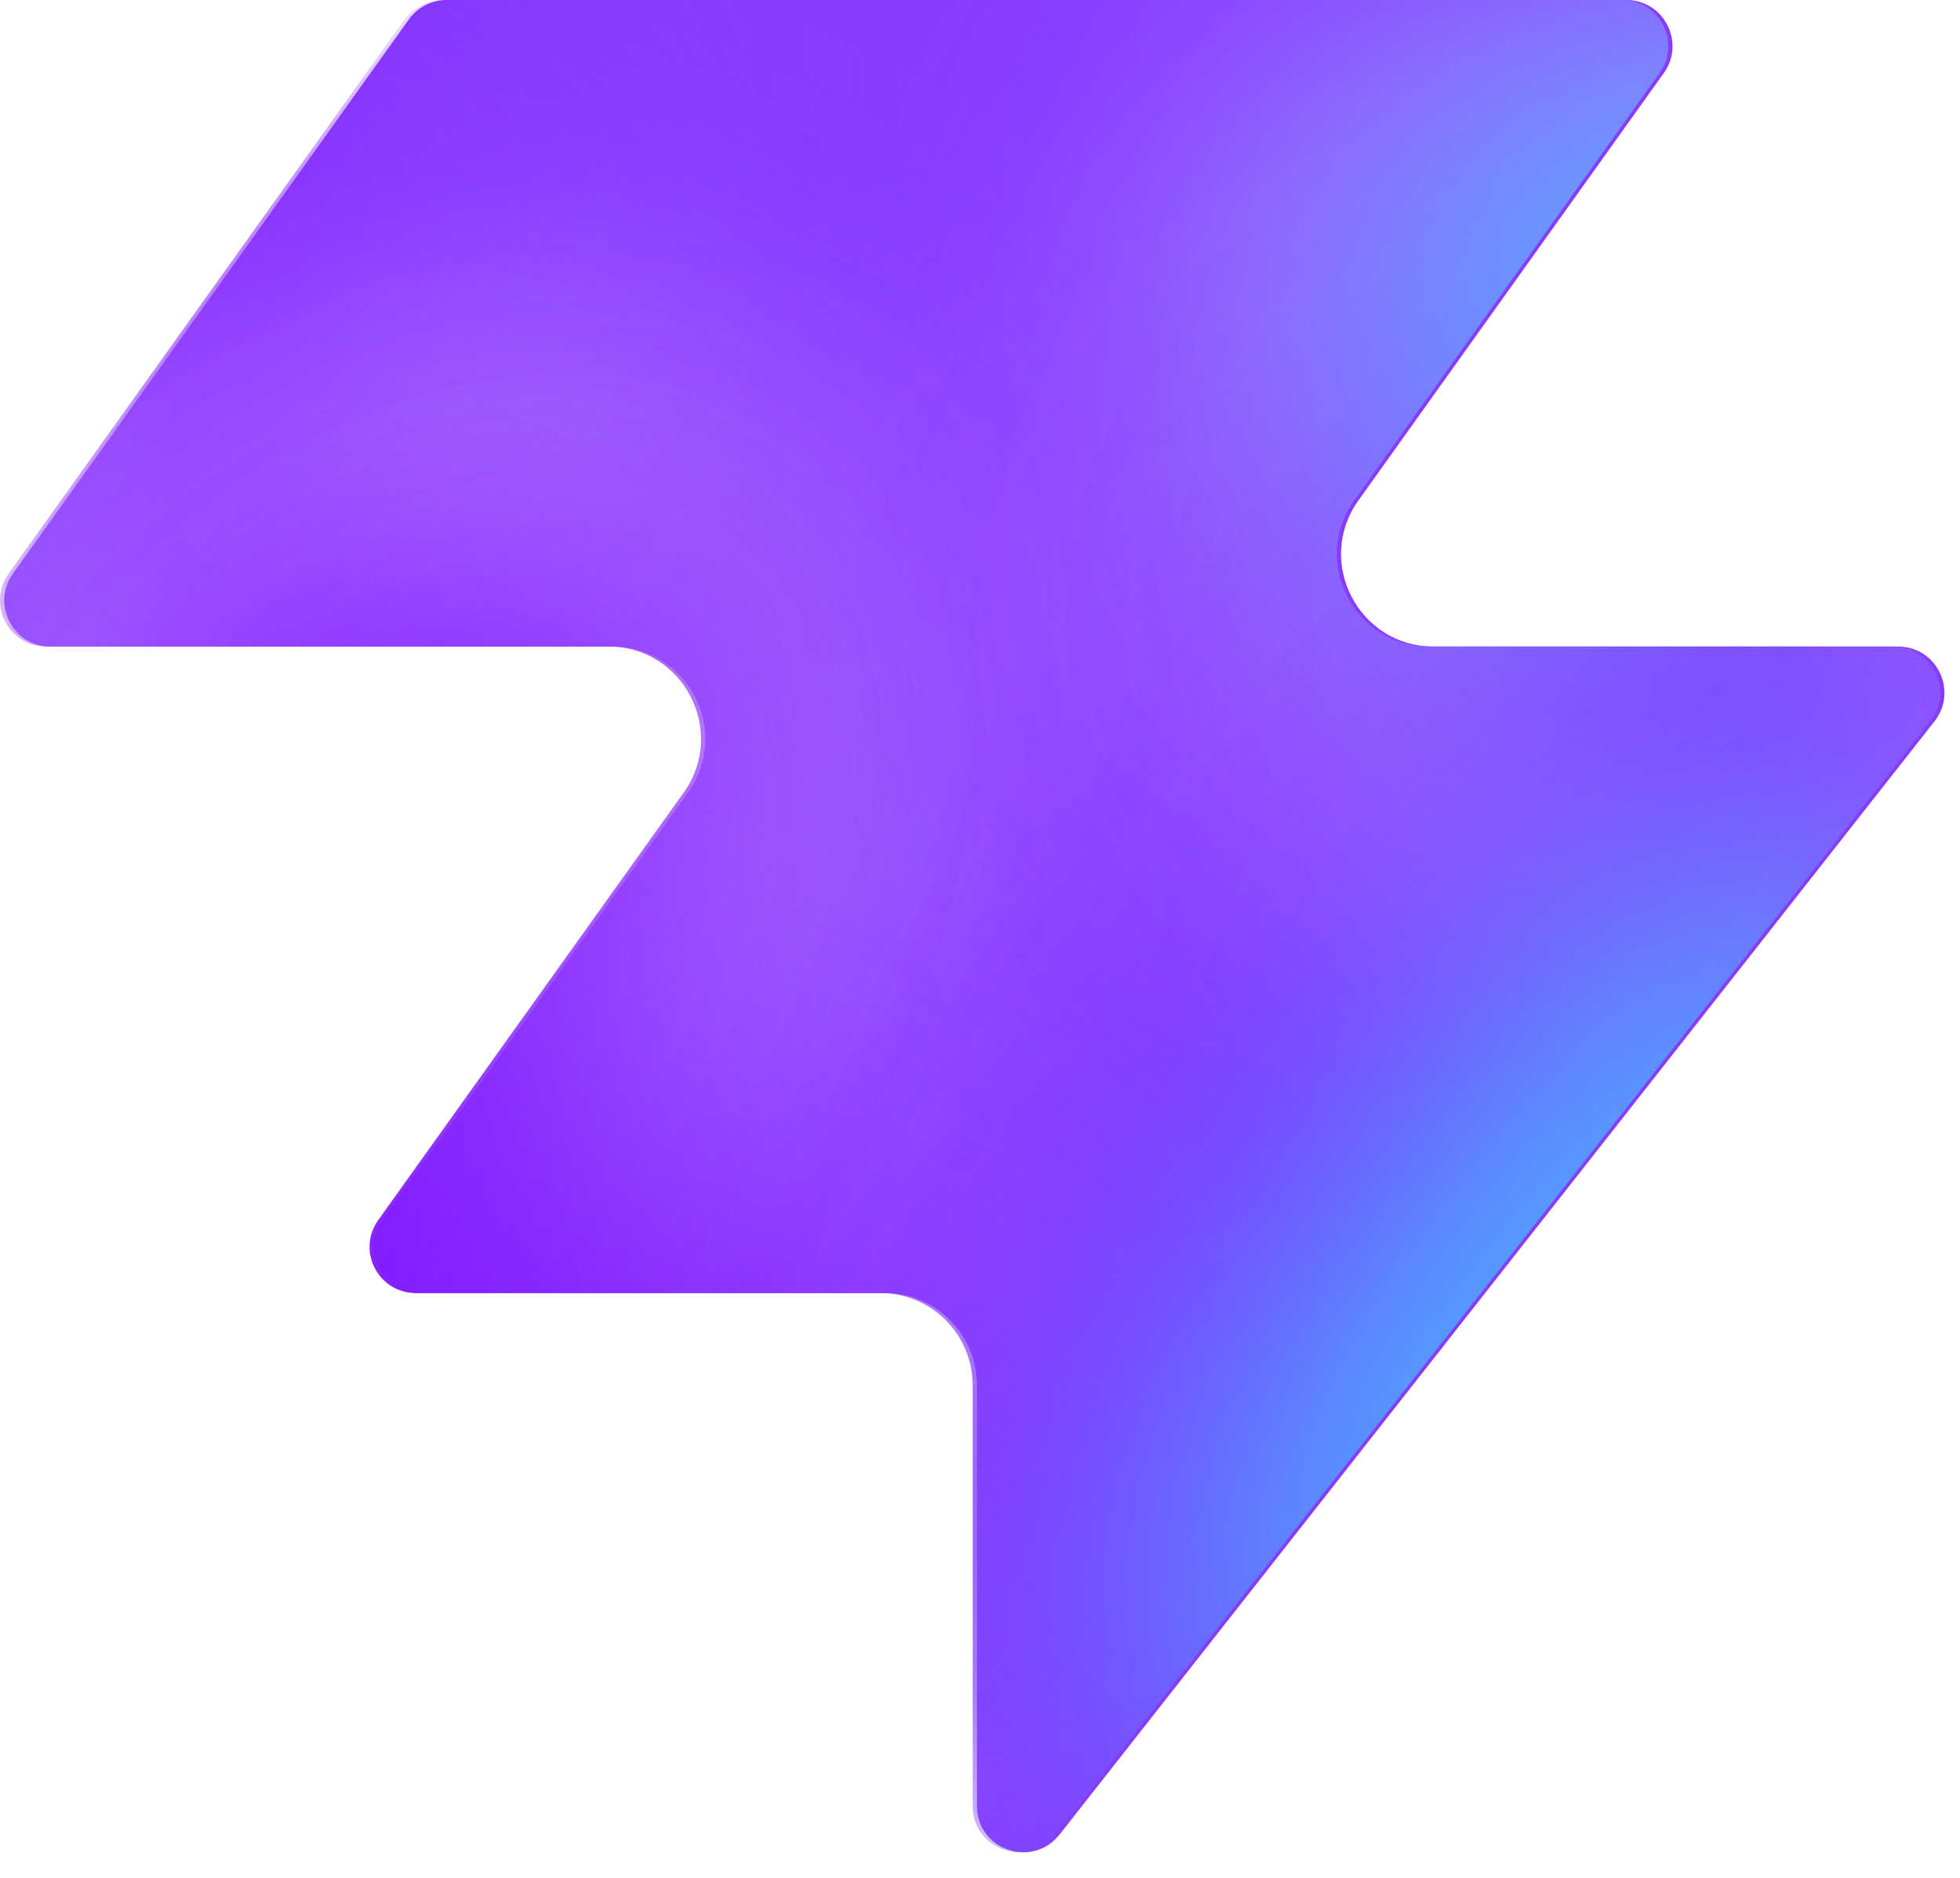
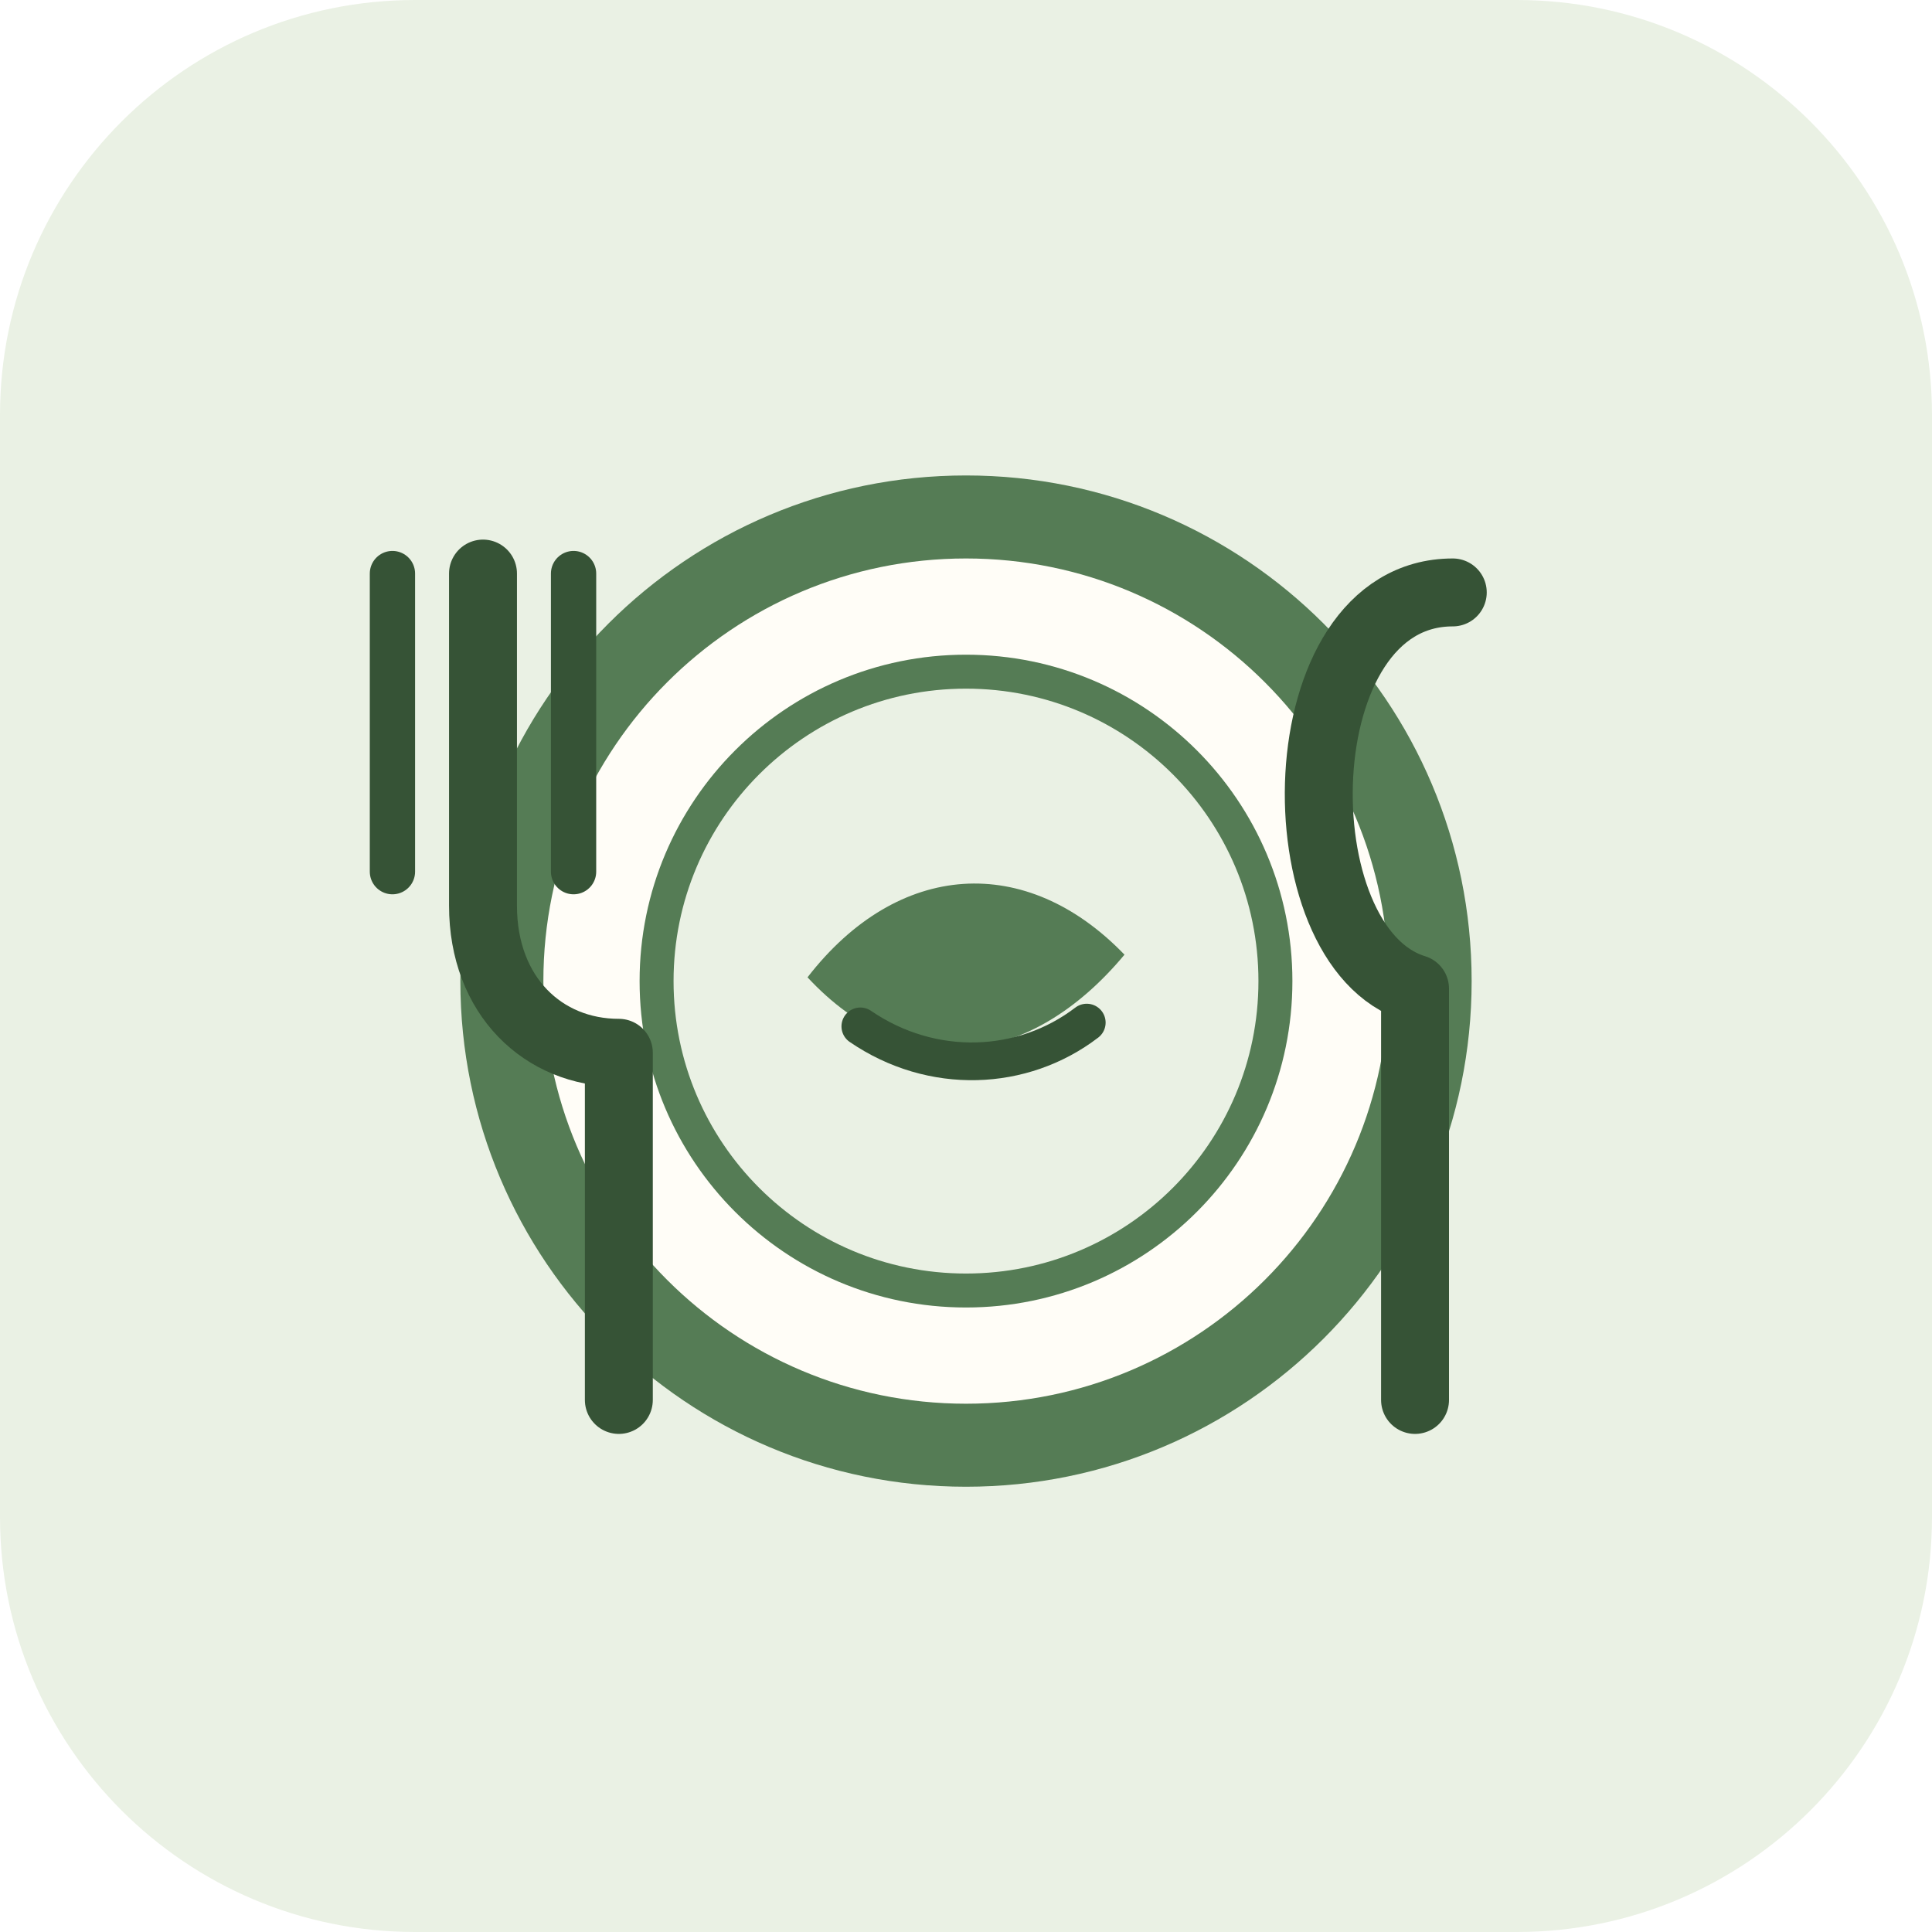
- <svg xmlns="http://www.w3.org/2000/svg" width="48" height="46" fill="none" viewBox="0 0 48 46">
-   <path fill="#863bff" d="M25.946 44.938c-.664.845-2.021.375-2.021-.698V33.937a2.26 2.26 0 0 0-2.262-2.262H10.287c-.92 0-1.456-1.04-.92-1.788l7.48-10.471c1.07-1.497 0-3.578-1.842-3.578H1.237c-.92 0-1.456-1.04-.92-1.788L10.013.474c.214-.297.556-.474.92-.474h28.894c.92 0 1.456 1.04.92 1.788l-7.48 10.471c-1.07 1.498 0 3.579 1.842 3.579h11.377c.943 0 1.473 1.088.89 1.83L25.947 44.94z" style="fill:#863bff;fill:color(display-p3 .525 .23 1);fill-opacity:1" />
-   <mask id="a" width="48" height="46" x="0" y="0" maskUnits="userSpaceOnUse" style="mask-type:alpha">
-     <path fill="#000" d="M25.842 44.938c-.664.844-2.021.375-2.021-.698V33.937a2.26 2.26 0 0 0-2.262-2.262H10.183c-.92 0-1.456-1.04-.92-1.788l7.48-10.471c1.07-1.498 0-3.579-1.842-3.579H1.133c-.92 0-1.456-1.04-.92-1.787L9.91.473c.214-.297.556-.474.92-.474h28.894c.92 0 1.456 1.04.92 1.788l-7.48 10.471c-1.07 1.498 0 3.578 1.842 3.578h11.377c.943 0 1.473 1.088.89 1.832L25.843 44.94z" style="fill:#000;fill-opacity:1" />
-   </mask>
-   <g mask="url(#a)">
-     <g filter="url(#b)">
-       <ellipse cx="5.508" cy="14.704" fill="#ede6ff" rx="5.508" ry="14.704" style="fill:#ede6ff;fill:color(display-p3 .927 .903 1);fill-opacity:1" transform="matrix(.00324 1 1 -.00324 -4.47 31.516)" />
-     </g>
-     <g filter="url(#c)">
-       <ellipse cx="10.399" cy="29.851" fill="#ede6ff" rx="10.399" ry="29.851" style="fill:#ede6ff;fill:color(display-p3 .927 .903 1);fill-opacity:1" transform="matrix(.00324 1 1 -.00324 -39.328 7.883)" />
-     </g>
-     <g filter="url(#d)">
-       <ellipse cx="5.508" cy="30.487" fill="#7e14ff" rx="5.508" ry="30.487" style="fill:#7e14ff;fill:color(display-p3 .492 .077 1);fill-opacity:1" transform="rotate(89.814 -25.913 -14.639)scale(1 -1)" />
-     </g>
-     <g filter="url(#e)">
-       <ellipse cx="5.508" cy="30.599" fill="#7e14ff" rx="5.508" ry="30.599" style="fill:#7e14ff;fill:color(display-p3 .492 .077 1);fill-opacity:1" transform="rotate(89.814 -32.644 -3.334)scale(1 -1)" />
-     </g>
-     <g filter="url(#f)">
-       <ellipse cx="5.508" cy="30.599" fill="#7e14ff" rx="5.508" ry="30.599" style="fill:#7e14ff;fill:color(display-p3 .492 .077 1);fill-opacity:1" transform="matrix(.00324 1 1 -.00324 -34.34 30.47)" />
-     </g>
-     <g filter="url(#g)">
-       <ellipse cx="14.072" cy="22.078" fill="#ede6ff" rx="14.072" ry="22.078" style="fill:#ede6ff;fill:color(display-p3 .927 .903 1);fill-opacity:1" transform="rotate(93.35 24.506 48.493)scale(-1 1)" />
-     </g>
-     <g filter="url(#h)">
-       <ellipse cx="3.47" cy="21.501" fill="#7e14ff" rx="3.47" ry="21.501" style="fill:#7e14ff;fill:color(display-p3 .492 .077 1);fill-opacity:1" transform="rotate(89.009 28.708 47.59)scale(-1 1)" />
-     </g>
-     <g filter="url(#i)">
-       <ellipse cx="3.47" cy="21.501" fill="#7e14ff" rx="3.47" ry="21.501" style="fill:#7e14ff;fill:color(display-p3 .492 .077 1);fill-opacity:1" transform="rotate(89.009 28.708 47.59)scale(-1 1)" />
-     </g>
-     <g filter="url(#j)">
-       <ellipse cx=".387" cy="8.972" fill="#7e14ff" rx="4.407" ry="29.108" style="fill:#7e14ff;fill:color(display-p3 .492 .077 1);fill-opacity:1" transform="rotate(39.51 .387 8.972)" />
-     </g>
-     <g filter="url(#k)">
-       <ellipse cx="47.523" cy="-6.092" fill="#7e14ff" rx="4.407" ry="29.108" style="fill:#7e14ff;fill:color(display-p3 .492 .077 1);fill-opacity:1" transform="rotate(37.892 47.523 -6.092)" />
-     </g>
-     <g filter="url(#l)">
-       <ellipse cx="41.412" cy="6.333" fill="#47bfff" rx="5.971" ry="9.665" style="fill:#47bfff;fill:color(display-p3 .28 .748 1);fill-opacity:1" transform="rotate(37.892 41.412 6.333)" />
-     </g>
-     <g filter="url(#m)">
-       <ellipse cx="-1.879" cy="38.332" fill="#7e14ff" rx="4.407" ry="29.108" style="fill:#7e14ff;fill:color(display-p3 .492 .077 1);fill-opacity:1" transform="rotate(37.892 -1.88 38.332)" />
-     </g>
-     <g filter="url(#n)">
-       <ellipse cx="-1.879" cy="38.332" fill="#7e14ff" rx="4.407" ry="29.108" style="fill:#7e14ff;fill:color(display-p3 .492 .077 1);fill-opacity:1" transform="rotate(37.892 -1.88 38.332)" />
-     </g>
-     <g filter="url(#o)">
-       <ellipse cx="35.651" cy="29.907" fill="#7e14ff" rx="4.407" ry="29.108" style="fill:#7e14ff;fill:color(display-p3 .492 .077 1);fill-opacity:1" transform="rotate(37.892 35.651 29.907)" />
-     </g>
-     <g filter="url(#p)">
-       <ellipse cx="38.418" cy="32.4" fill="#47bfff" rx="5.971" ry="15.297" style="fill:#47bfff;fill:color(display-p3 .28 .748 1);fill-opacity:1" transform="rotate(37.892 38.418 32.4)" />
-     </g>
-   </g>
-   <defs>
-     <filter id="b" width="60.045" height="41.654" x="-19.77" y="16.149" color-interpolation-filters="sRGB" filterUnits="userSpaceOnUse">
-       <feFlood flood-opacity="0" result="BackgroundImageFix" />
-       <feBlend in="SourceGraphic" in2="BackgroundImageFix" result="shape" />
-       <feGaussianBlur result="effect1_foregroundBlur_2002_17158" stdDeviation="7.659" />
-     </filter>
-     <filter id="c" width="90.34" height="51.437" x="-54.613" y="-7.533" color-interpolation-filters="sRGB" filterUnits="userSpaceOnUse">
-       <feFlood flood-opacity="0" result="BackgroundImageFix" />
-       <feBlend in="SourceGraphic" in2="BackgroundImageFix" result="shape" />
-       <feGaussianBlur result="effect1_foregroundBlur_2002_17158" stdDeviation="7.659" />
-     </filter>
-     <filter id="d" width="79.355" height="29.4" x="-49.64" y="2.03" color-interpolation-filters="sRGB" filterUnits="userSpaceOnUse">
-       <feFlood flood-opacity="0" result="BackgroundImageFix" />
-       <feBlend in="SourceGraphic" in2="BackgroundImageFix" result="shape" />
-       <feGaussianBlur result="effect1_foregroundBlur_2002_17158" stdDeviation="4.596" />
-     </filter>
-     <filter id="e" width="79.579" height="29.4" x="-45.045" y="20.029" color-interpolation-filters="sRGB" filterUnits="userSpaceOnUse">
-       <feFlood flood-opacity="0" result="BackgroundImageFix" />
-       <feBlend in="SourceGraphic" in2="BackgroundImageFix" result="shape" />
-       <feGaussianBlur result="effect1_foregroundBlur_2002_17158" stdDeviation="4.596" />
-     </filter>
-     <filter id="f" width="79.579" height="29.4" x="-43.513" y="21.178" color-interpolation-filters="sRGB" filterUnits="userSpaceOnUse">
-       <feFlood flood-opacity="0" result="BackgroundImageFix" />
-       <feBlend in="SourceGraphic" in2="BackgroundImageFix" result="shape" />
-       <feGaussianBlur result="effect1_foregroundBlur_2002_17158" stdDeviation="4.596" />
-     </filter>
-     <filter id="g" width="74.749" height="58.852" x="15.756" y="-17.901" color-interpolation-filters="sRGB" filterUnits="userSpaceOnUse">
-       <feFlood flood-opacity="0" result="BackgroundImageFix" />
-       <feBlend in="SourceGraphic" in2="BackgroundImageFix" result="shape" />
-       <feGaussianBlur result="effect1_foregroundBlur_2002_17158" stdDeviation="7.659" />
-     </filter>
-     <filter id="h" width="61.377" height="25.362" x="23.548" y="2.284" color-interpolation-filters="sRGB" filterUnits="userSpaceOnUse">
-       <feFlood flood-opacity="0" result="BackgroundImageFix" />
-       <feBlend in="SourceGraphic" in2="BackgroundImageFix" result="shape" />
-       <feGaussianBlur result="effect1_foregroundBlur_2002_17158" stdDeviation="4.596" />
-     </filter>
-     <filter id="i" width="61.377" height="25.362" x="23.548" y="2.284" color-interpolation-filters="sRGB" filterUnits="userSpaceOnUse">
-       <feFlood flood-opacity="0" result="BackgroundImageFix" />
-       <feBlend in="SourceGraphic" in2="BackgroundImageFix" result="shape" />
-       <feGaussianBlur result="effect1_foregroundBlur_2002_17158" stdDeviation="4.596" />
-     </filter>
-     <filter id="j" width="56.045" height="63.649" x="-27.636" y="-22.853" color-interpolation-filters="sRGB" filterUnits="userSpaceOnUse">
-       <feFlood flood-opacity="0" result="BackgroundImageFix" />
-       <feBlend in="SourceGraphic" in2="BackgroundImageFix" result="shape" />
-       <feGaussianBlur result="effect1_foregroundBlur_2002_17158" stdDeviation="4.596" />
-     </filter>
-     <filter id="k" width="54.814" height="64.646" x="20.116" y="-38.415" color-interpolation-filters="sRGB" filterUnits="userSpaceOnUse">
-       <feFlood flood-opacity="0" result="BackgroundImageFix" />
-       <feBlend in="SourceGraphic" in2="BackgroundImageFix" result="shape" />
-       <feGaussianBlur result="effect1_foregroundBlur_2002_17158" stdDeviation="4.596" />
-     </filter>
-     <filter id="l" width="33.541" height="35.313" x="24.641" y="-11.323" color-interpolation-filters="sRGB" filterUnits="userSpaceOnUse">
-       <feFlood flood-opacity="0" result="BackgroundImageFix" />
-       <feBlend in="SourceGraphic" in2="BackgroundImageFix" result="shape" />
-       <feGaussianBlur result="effect1_foregroundBlur_2002_17158" stdDeviation="4.596" />
-     </filter>
-     <filter id="m" width="54.814" height="64.646" x="-29.286" y="6.009" color-interpolation-filters="sRGB" filterUnits="userSpaceOnUse">
-       <feFlood flood-opacity="0" result="BackgroundImageFix" />
-       <feBlend in="SourceGraphic" in2="BackgroundImageFix" result="shape" />
-       <feGaussianBlur result="effect1_foregroundBlur_2002_17158" stdDeviation="4.596" />
-     </filter>
-     <filter id="n" width="54.814" height="64.646" x="-29.286" y="6.009" color-interpolation-filters="sRGB" filterUnits="userSpaceOnUse">
-       <feFlood flood-opacity="0" result="BackgroundImageFix" />
-       <feBlend in="SourceGraphic" in2="BackgroundImageFix" result="shape" />
-       <feGaussianBlur result="effect1_foregroundBlur_2002_17158" stdDeviation="4.596" />
-     </filter>
-     <filter id="o" width="54.814" height="64.646" x="8.244" y="-2.416" color-interpolation-filters="sRGB" filterUnits="userSpaceOnUse">
-       <feFlood flood-opacity="0" result="BackgroundImageFix" />
-       <feBlend in="SourceGraphic" in2="BackgroundImageFix" result="shape" />
-       <feGaussianBlur result="effect1_foregroundBlur_2002_17158" stdDeviation="4.596" />
-     </filter>
-     <filter id="p" width="39.409" height="43.623" x="18.713" y="10.588" color-interpolation-filters="sRGB" filterUnits="userSpaceOnUse">
-       <feFlood flood-opacity="0" result="BackgroundImageFix" />
-       <feBlend in="SourceGraphic" in2="BackgroundImageFix" result="shape" />
-       <feGaussianBlur result="effect1_foregroundBlur_2002_17158" stdDeviation="4.596" />
-     </filter>
-   </defs>
+ <svg xmlns="http://www.w3.org/2000/svg" viewBox="0 0 512 512">
+   <rect width="512" height="512" rx="110" fill="#eaf1e4" />
+   <circle cx="256" cy="260" r="134" fill="#557c55" />
+   <circle cx="256" cy="260" r="112" fill="#fffdf7" />
+   <circle cx="256" cy="260" r="82" fill="#eaf1e4" stroke="#557c55" stroke-width="9" />
+   <path d="M214 259c24-31 58-33 84-6-25 30-58 34-84 6Z" fill="#557c55" />
+   <path d="M228 272c19 13 43 12 60-1" fill="none" stroke="#365336" stroke-width="10" stroke-linecap="round" />
+   <path d="M128 152v88c0 24 16 39 36 39v92" fill="none" stroke="#365336" stroke-width="18" stroke-linecap="round" stroke-linejoin="round" />
+   <path d="M104 152v79m48-79v79" fill="none" stroke="#365336" stroke-width="12" stroke-linecap="round" />
+   <path d="M385 157c-45 0-46 94-10 105v109" fill="none" stroke="#365336" stroke-width="18" stroke-linecap="round" stroke-linejoin="round" />
</svg>
